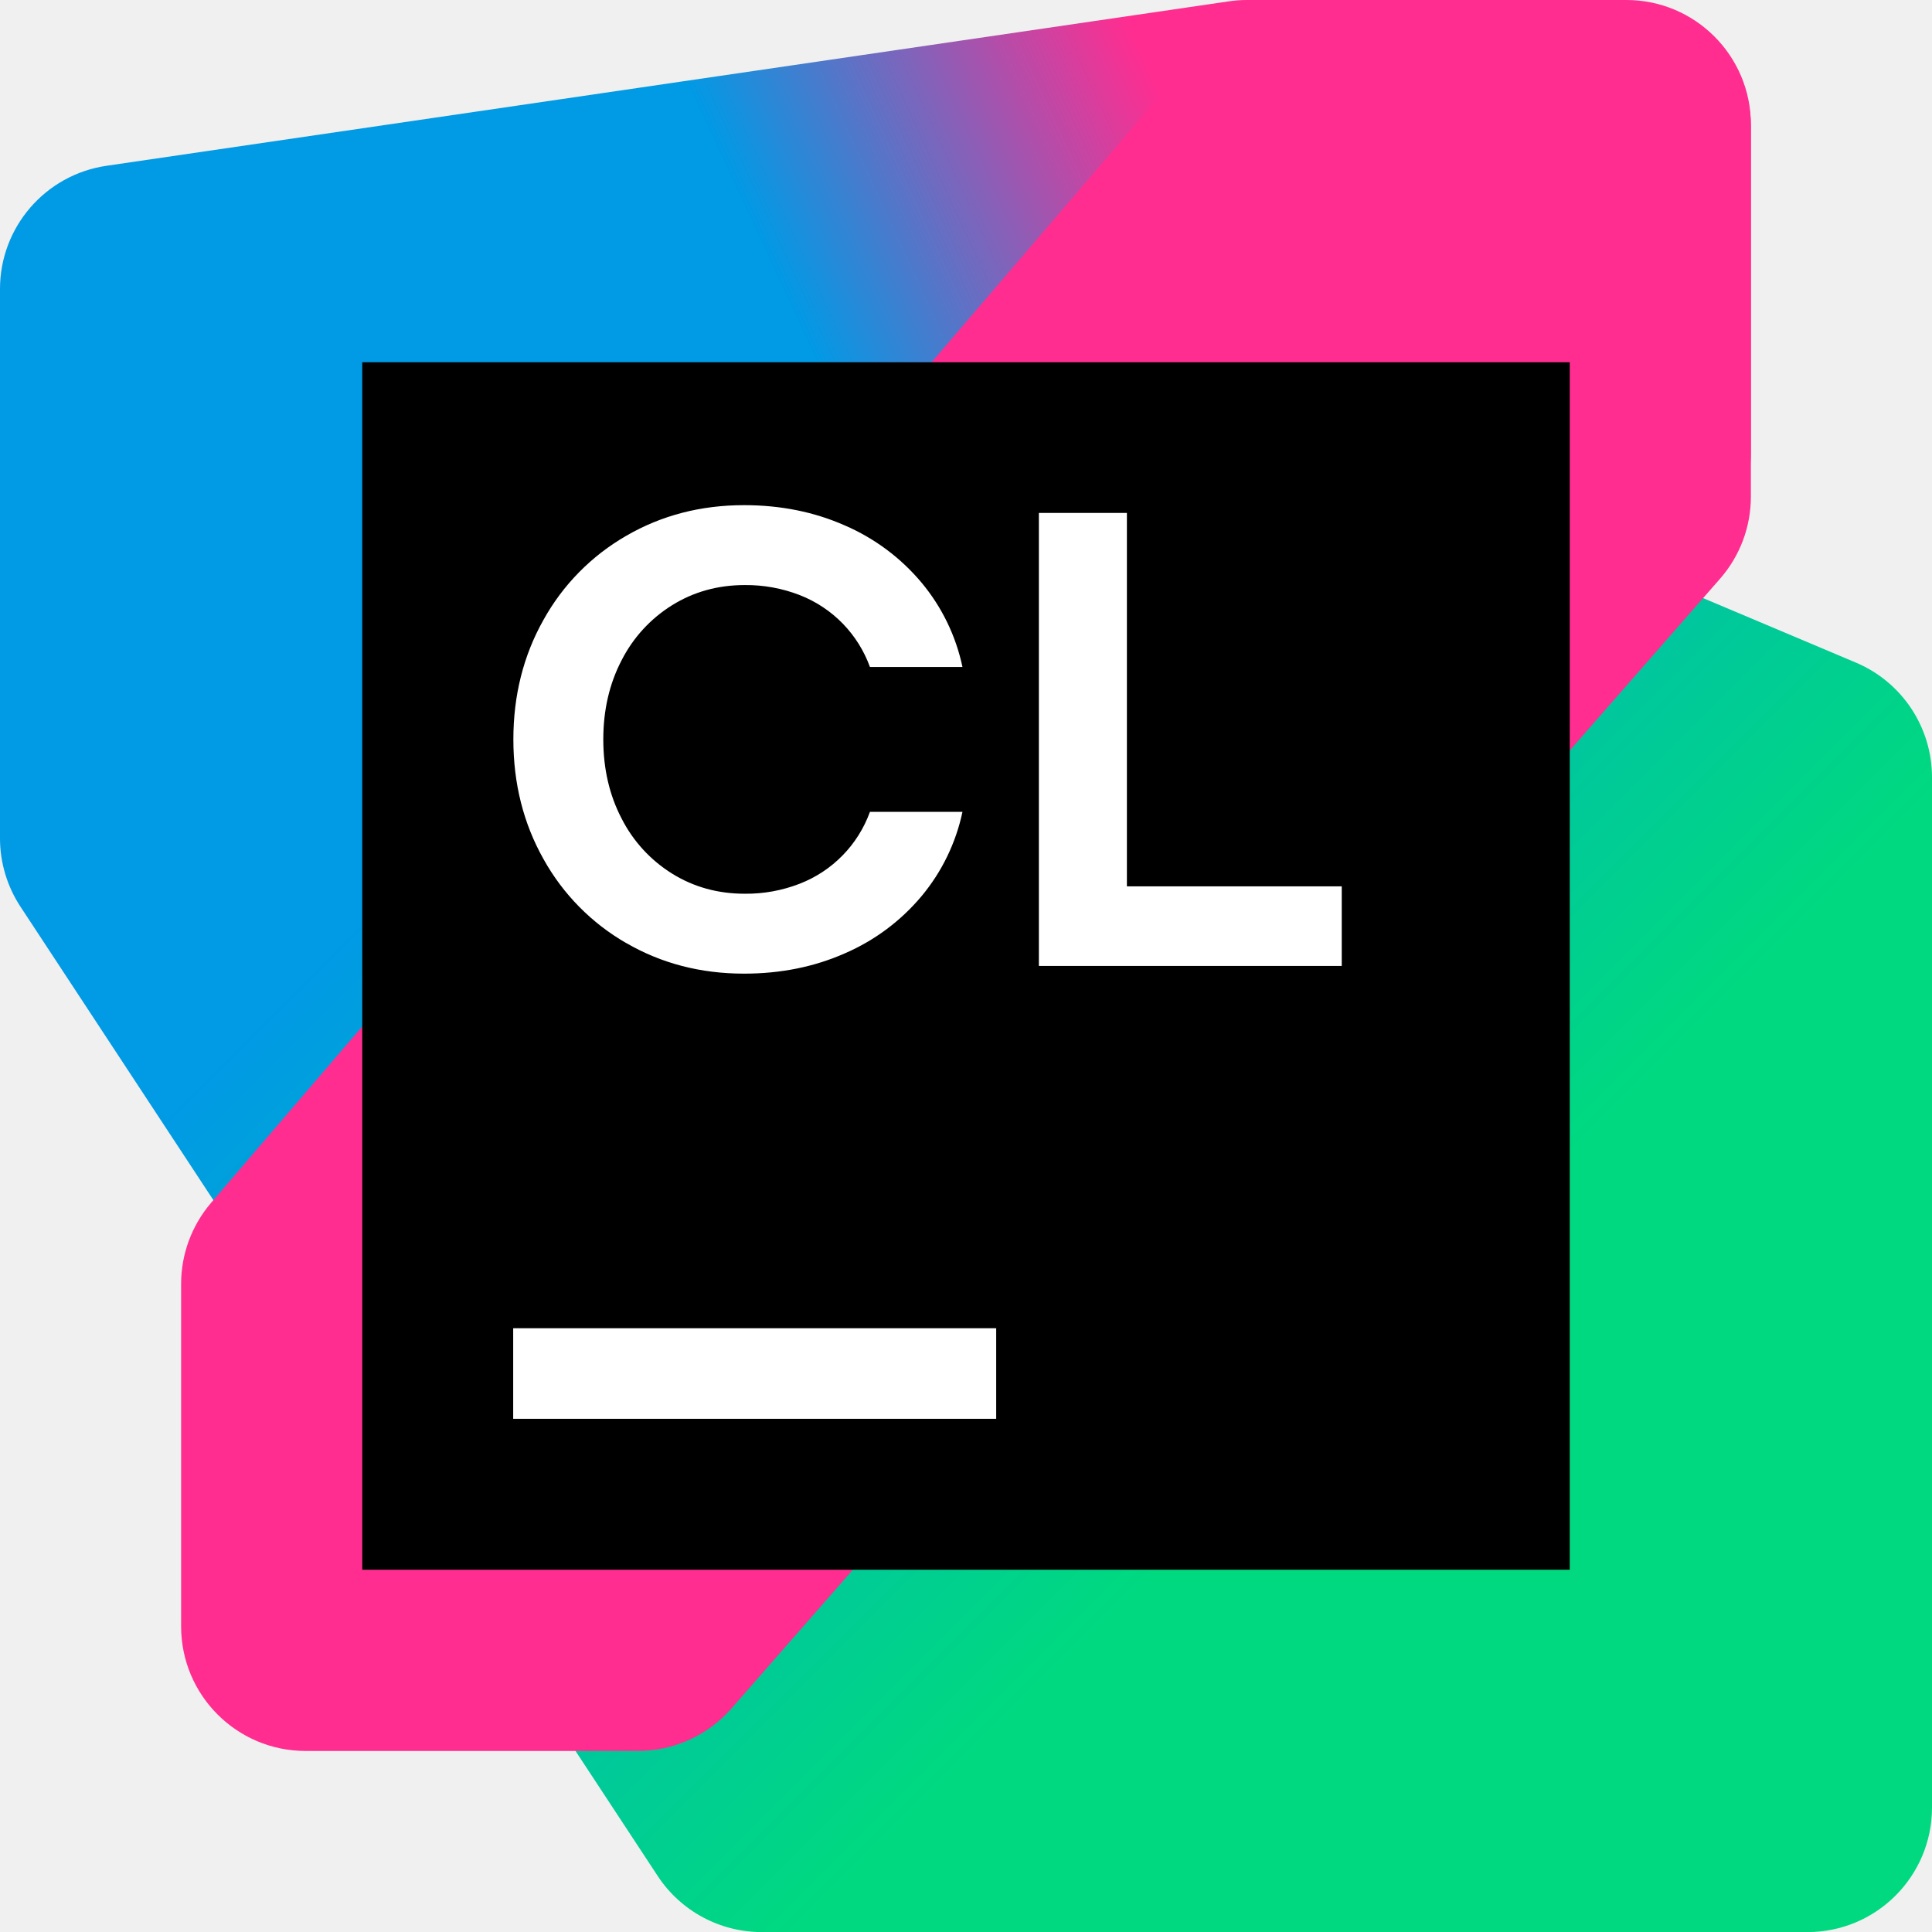
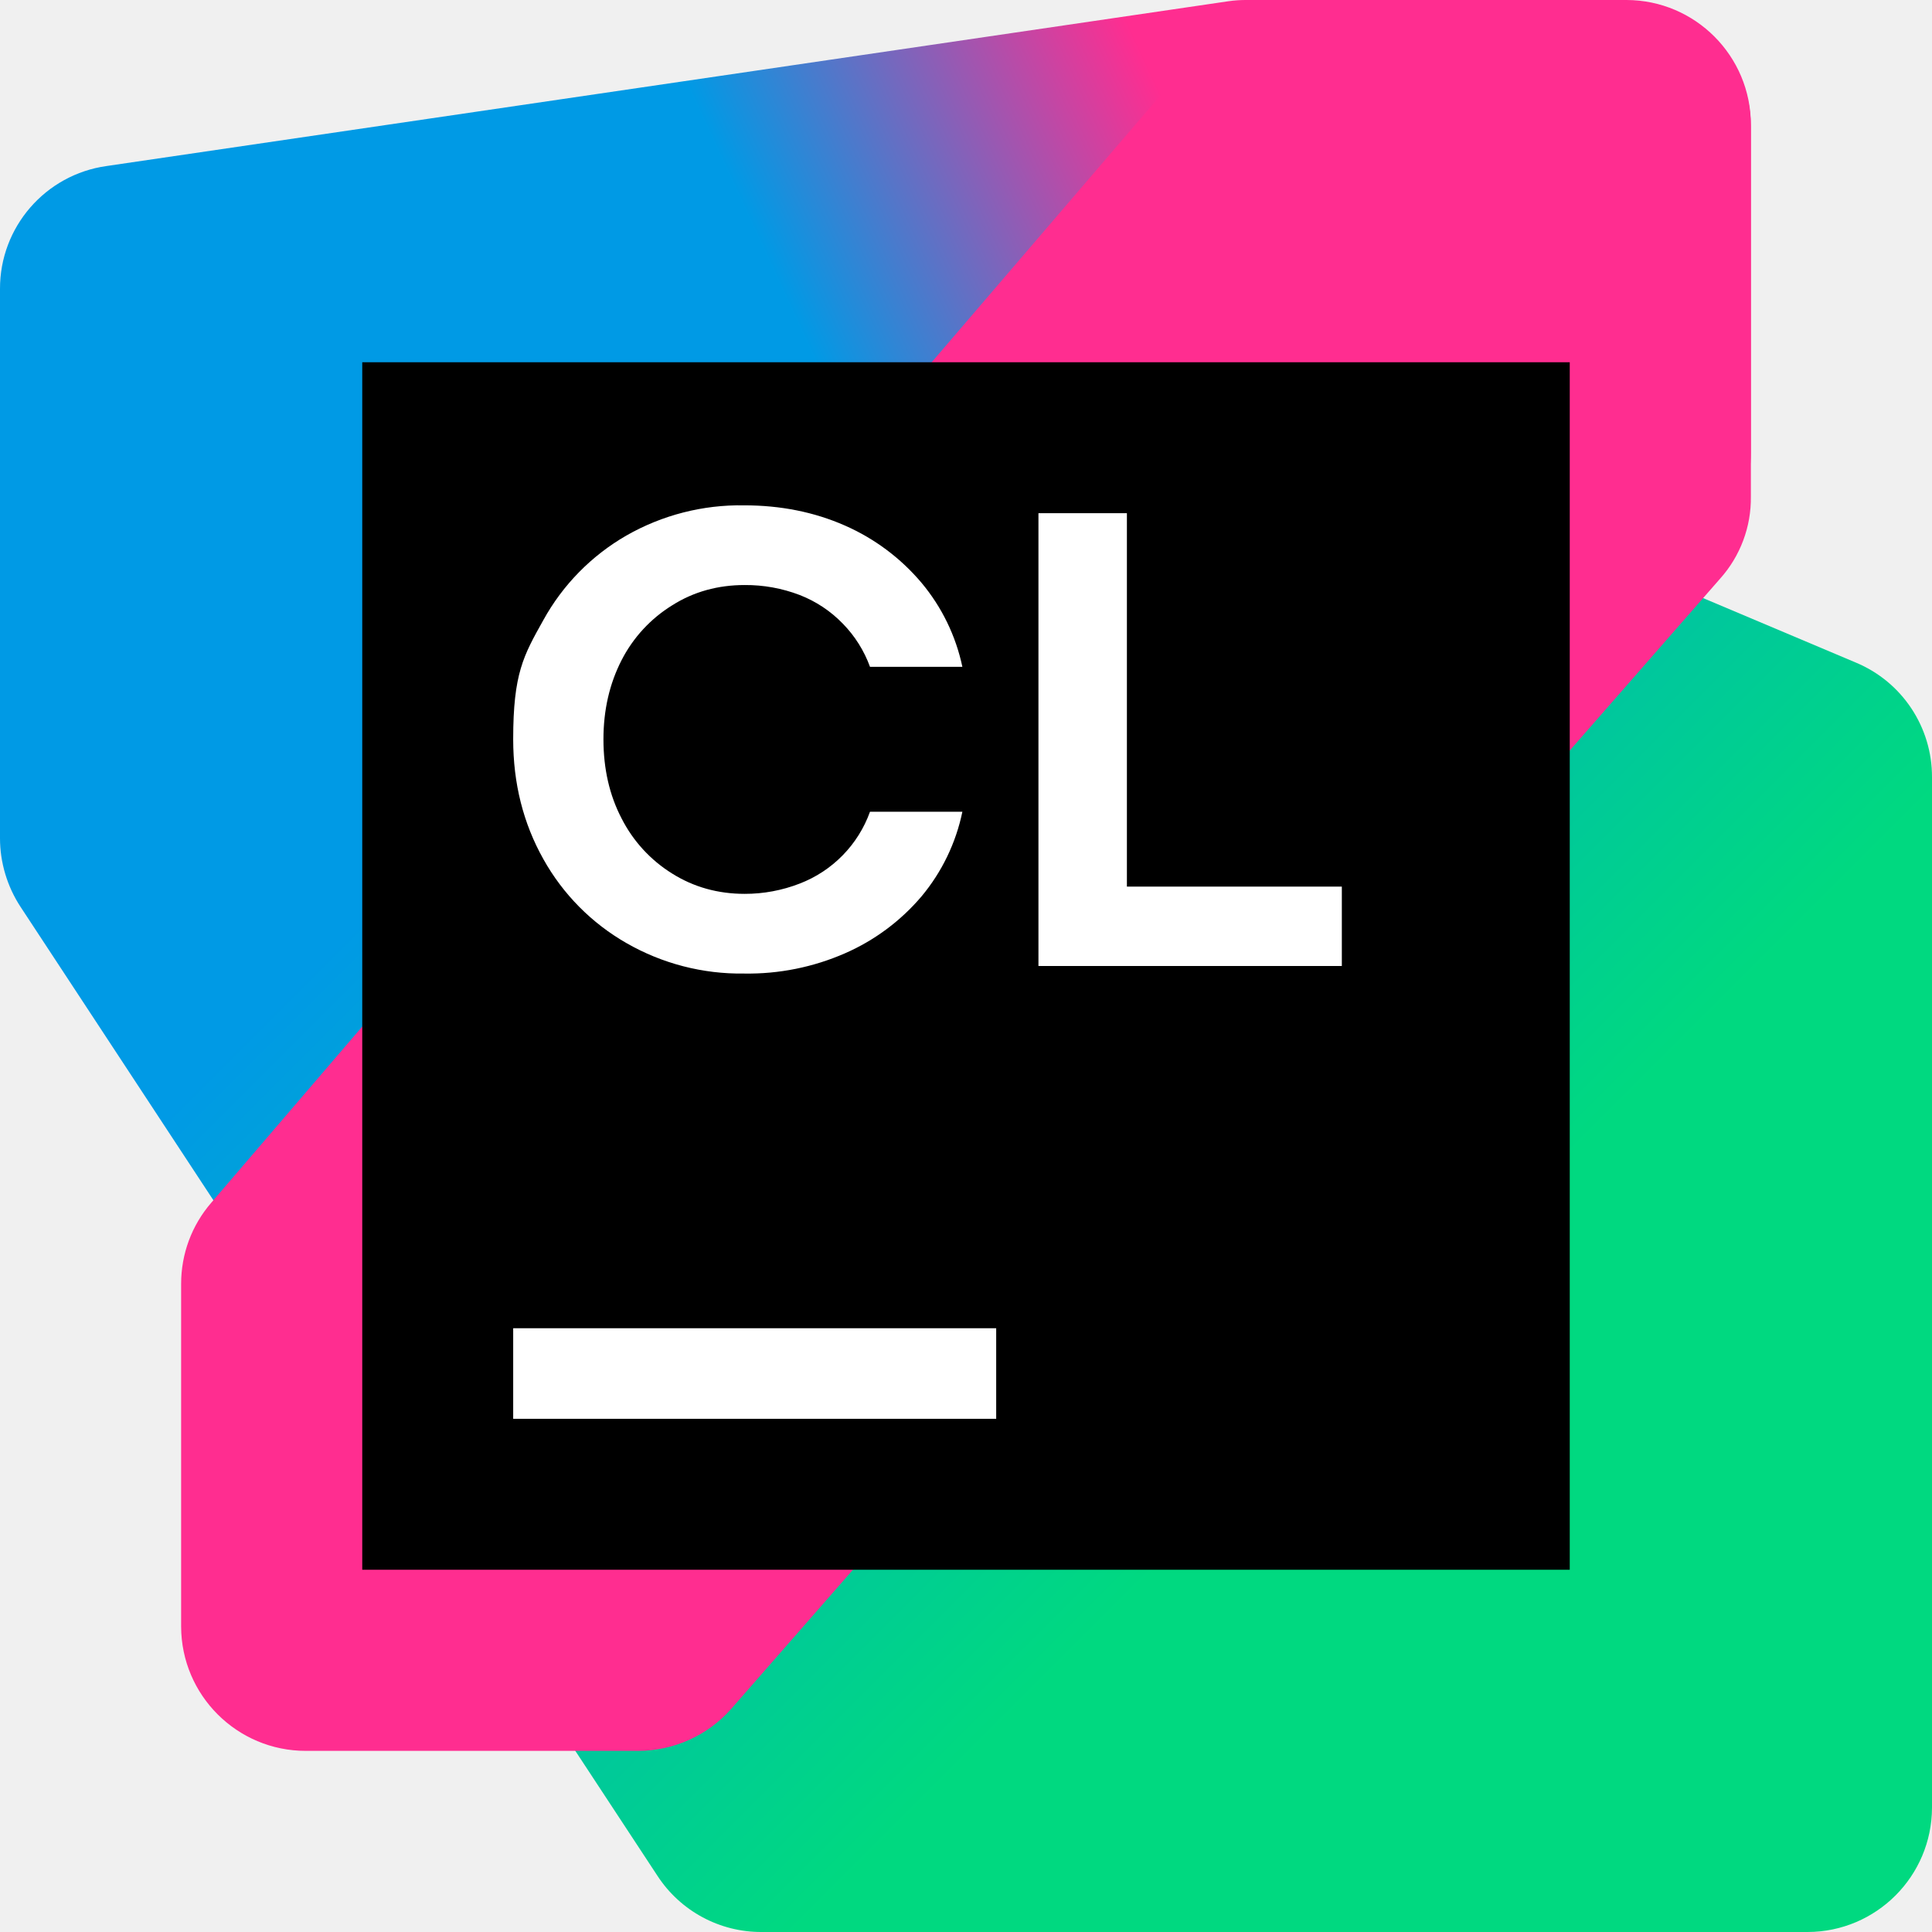
<svg xmlns="http://www.w3.org/2000/svg" width="64" height="64" fill="none" viewBox="0 0 64 64">
  <defs>
-     <linearGradient id="clion_svg__a" x1="4.067" x2="62.664" y1="4.327" y2="62.923" gradientUnits="userSpaceOnUse">
-       <stop offset=".29" stop-color="#009AE5" />
-       <stop offset=".7" stop-color="#00D980" />
+     <linearGradient id="a" x1="4.07" x2="62.66" y1="4.33" y2="62.92" gradientUnits="userSpaceOnUse">
+       <stop offset=".29" stop-color="#009ae5" />
+       <stop offset=".7" stop-color="#00d980" />
    </linearGradient>
-     <linearGradient id="clion_svg__b" x1="56.329" x2="2.874" y1="-.391" y2="24.393" gradientUnits="userSpaceOnUse">
-       <stop offset=".3" stop-color="#FF2D90" />
-       <stop offset=".54" stop-color="#009AE5" />
+     <linearGradient id="b" x1="56.33" x2="2.87" y1="-.39" y2="24.39" gradientUnits="userSpaceOnUse">
+       <stop offset=".3" stop-color="#ff2d90" />
+       <stop offset=".54" stop-color="#009ae5" />
    </linearGradient>
  </defs>
-   <path fill="url(#clion_svg__a)" d="M64 59.878V25.75a4.125 4.125 0 0 0-2.52-3.8L24.057 6.153a4.118 4.118 0 0 0-1.638-.325l-18.329.15A4.124 4.124 0 0 0 0 10.103v17.665c0 .806.236 1.593.678 2.267l21.109 32.109a4.124 4.124 0 0 0 3.447 1.859h34.641A4.125 4.125 0 0 0 64 59.878Z" />
-   <path fill="url(#clion_svg__b)" d="M58 14.988V4.125A4.125 4.125 0 0 0 53.875 0H41.309c-.2 0-.4.014-.598.044L3.527 5.492A4.125 4.125 0 0 0 0 9.573v15.398a4.125 4.125 0 0 0 4.126 4.125l18.505-.005c.425 0 .848-.066 1.253-.195l31.246-9.98A4.126 4.126 0 0 0 58 14.988Z" />
-   <path fill="#FF2D90" d="M58 16.453V4.194A4.125 4.125 0 0 0 53.81.07L43.003.008c-1.18.019-2.535.781-3.304 1.678L6.993 39.844c-.64.748-.993 1.7-.993 2.684v11.35a4.125 4.125 0 0 0 4.125 4.125h11.003c1.19 0 2.321-.514 3.104-1.409L56.98 19.17A4.124 4.124 0 0 0 58 16.453Z" />
-   <path fill="#000" d="M52 12H12v40h40V12Z" />
-   <path fill="#fff" d="M33 44H17v3h16v-3ZM20.747 31.242a7.287 7.287 0 0 1-2.744-2.786c-.665-1.183-.997-2.503-.997-3.961s.332-2.778.997-3.96a7.29 7.29 0 0 1 2.744-2.787c1.164-.675 2.465-1.014 3.901-1.014 1.215 0 2.33.225 3.345.675a6.862 6.862 0 0 1 2.535 1.892 6.443 6.443 0 0 1 1.355 2.793h-3.065a4.054 4.054 0 0 0-.895-1.431 4.038 4.038 0 0 0-1.431-.95 4.895 4.895 0 0 0-1.822-.332c-.887 0-1.687.222-2.402.665a4.61 4.61 0 0 0-1.677 1.827c-.404.776-.606 1.649-.606 2.62 0 .973.202 1.846.606 2.621a4.605 4.605 0 0 0 1.677 1.828c.715.443 1.515.664 2.402.664a4.88 4.88 0 0 0 1.822-.332 4.022 4.022 0 0 0 2.326-2.38h3.065a6.444 6.444 0 0 1-1.355 2.792 6.863 6.863 0 0 1-2.535 1.892c-1.015.45-2.13.675-3.345.675-1.436 0-2.736-.337-3.901-1.013v.003ZM37.33 16.992v12.37h7.117v2.636H34.414V16.992h2.916Z" />
+   <path fill="url(#a)" d="M64 59.88V25.75a4.1 4.1 0 0 0-2.52-3.8L24.06 6.15a4 4 0 0 0-1.64-.32l-18.33.15A4.1 4.1 0 0 0 0 10.1v17.67c0 .8.24 1.6.68 2.27l21.1 32.1A4.1 4.1 0 0 0 25.24 64h34.64A4.13 4.13 0 0 0 64 59.88" />
+   <path fill="url(#b)" d="M58 14.99V4.13A4.13 4.13 0 0 0 53.88 0H41.3a4 4 0 0 0-.6.04L3.53 5.5A4.1 4.1 0 0 0 0 9.57v15.4a4.13 4.13 0 0 0 4.13 4.13h18.5q.65-.01 1.25-.2l31.25-9.98A4.1 4.1 0 0 0 58 14.99" />
+   <path fill="#ff2d90" d="M58 16.45V4.2A4.13 4.13 0 0 0 53.81.07L43.01.01a5 5 0 0 0-3.31 1.68L7 39.84c-.65.75-1 1.7-1 2.69v11.35A4.13 4.13 0 0 0 10.13 58h11c1.19 0 2.32-.51 3.1-1.4l32.75-37.43A4 4 0 0 0 58 16.45" />
+   <path fill="#000" d="M52 12H12v40h40z" />
+   <path fill="#fff" d="M33 44H17v3h16zM20.75 31.24A7.3 7.3 0 0 1 18 28.46q-1-1.78-1-3.97c0-2.18.34-2.77 1-3.95a7.3 7.3 0 0 1 2.75-2.8 7.6 7.6 0 0 1 3.9-1q1.82 0 3.34.67a7 7 0 0 1 2.54 1.9 6.4 6.4 0 0 1 1.35 2.78h-3.06a4 4 0 0 0-.9-1.43 4 4 0 0 0-1.43-.95 5 5 0 0 0-1.82-.33q-1.34 0-2.4.67a4.6 4.6 0 0 0-1.68 1.82q-.6 1.17-.6 2.62 0 1.47.6 2.62a4.6 4.6 0 0 0 1.68 1.83q1.07.67 2.4.67a5 5 0 0 0 1.82-.34 4 4 0 0 0 2.33-2.38h3.06a6.4 6.4 0 0 1-1.35 2.8 7 7 0 0 1-2.54 1.89 8 8 0 0 1-3.34.67 7.6 7.6 0 0 1-3.9-1.01M37.33 17v12.37h7.12V32H34.4V17z" />
</svg>
